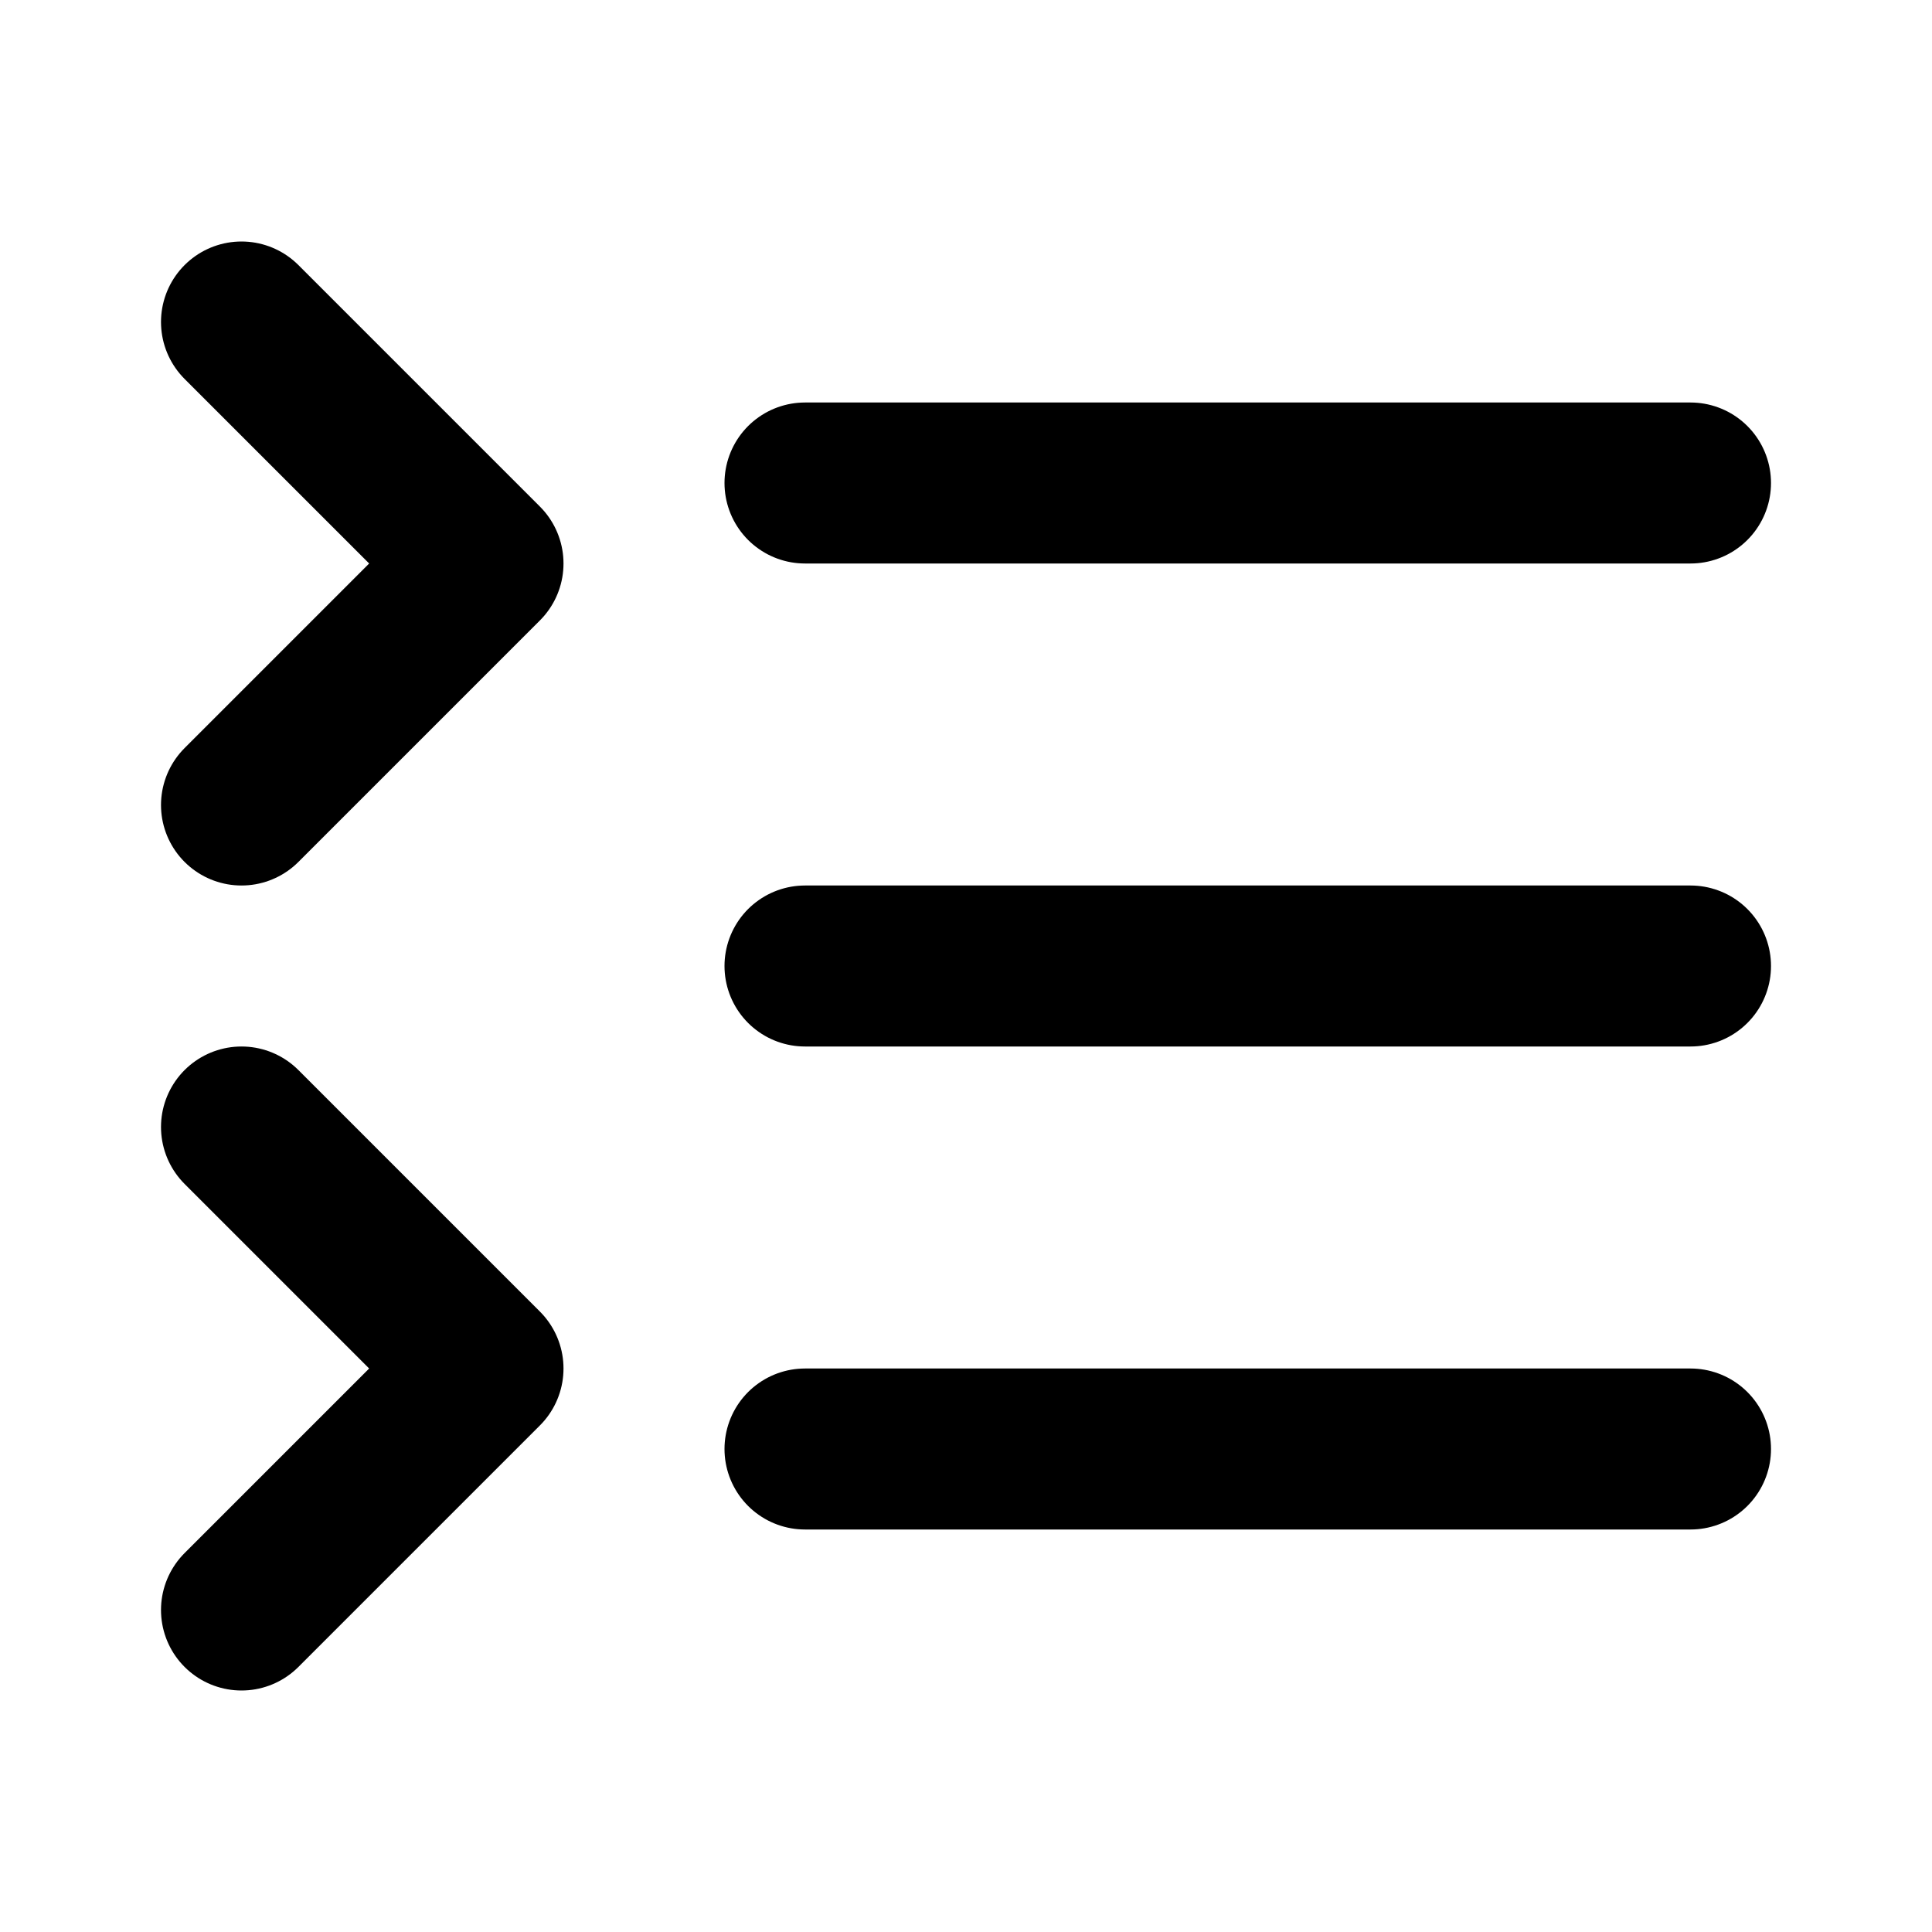
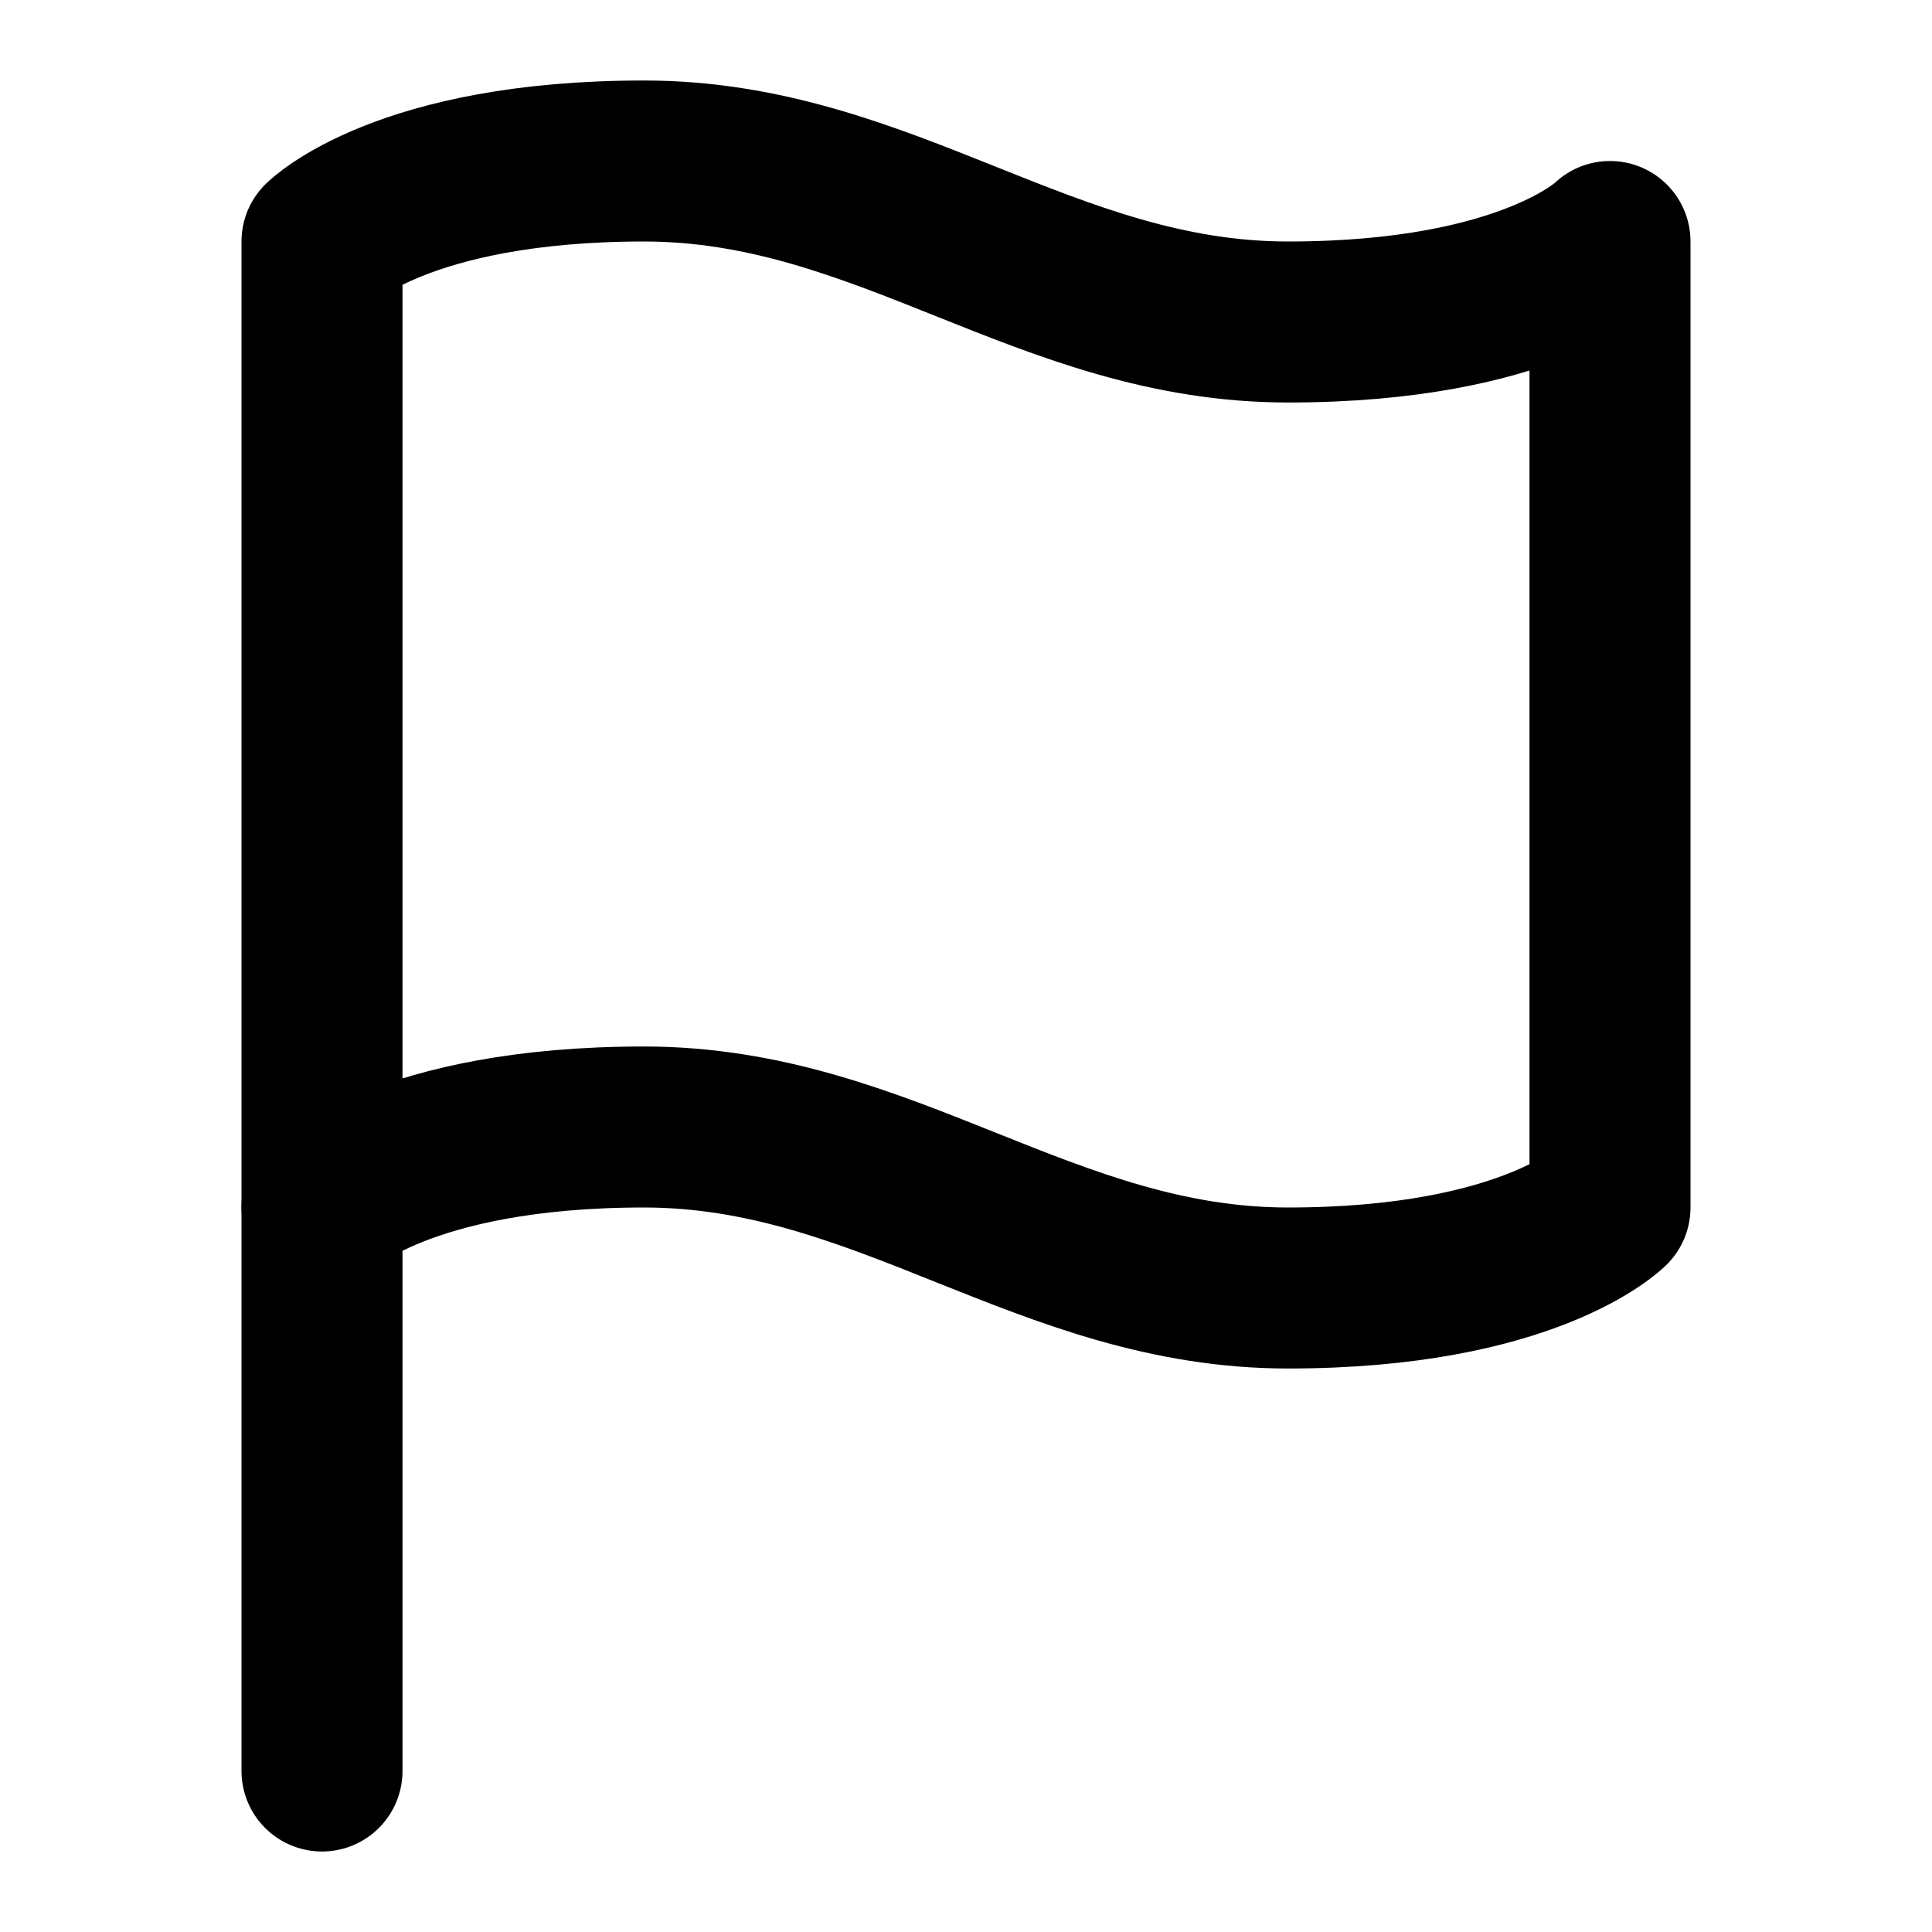
- <svg xmlns="http://www.w3.org/2000/svg" width="24" height="24" viewBox="0 0 24 24" fill="none" stroke="currentColor" stroke-width="2" stroke-linecap="round" stroke-linejoin="round" class="lucide lucide-list-collapse-icon lucide-list-collapse">
-   <path d="M10 12h11" />
-   <path d="M10 18h11" />
-   <path d="M10 6h11" />
-   <path d="m3 10 3-3-3-3" />
-   <path d="m3 20 3-3-3-3" />
+ <svg xmlns="http://www.w3.org/2000/svg" width="24" height="24" viewBox="0 0 24 24" fill="none" stroke="currentColor" stroke-width="2" stroke-linecap="round" stroke-linejoin="round" class="lucide lucide-flag-icon lucide-flag">
+   <path d="M4 15s1-1 4-1 5 2 8 2 4-1 4-1V3s-1 1-4 1-5-2-8-2-4 1-4 1z" />
+   <line x1="4" x2="4" y1="22" y2="15" />
</svg>
